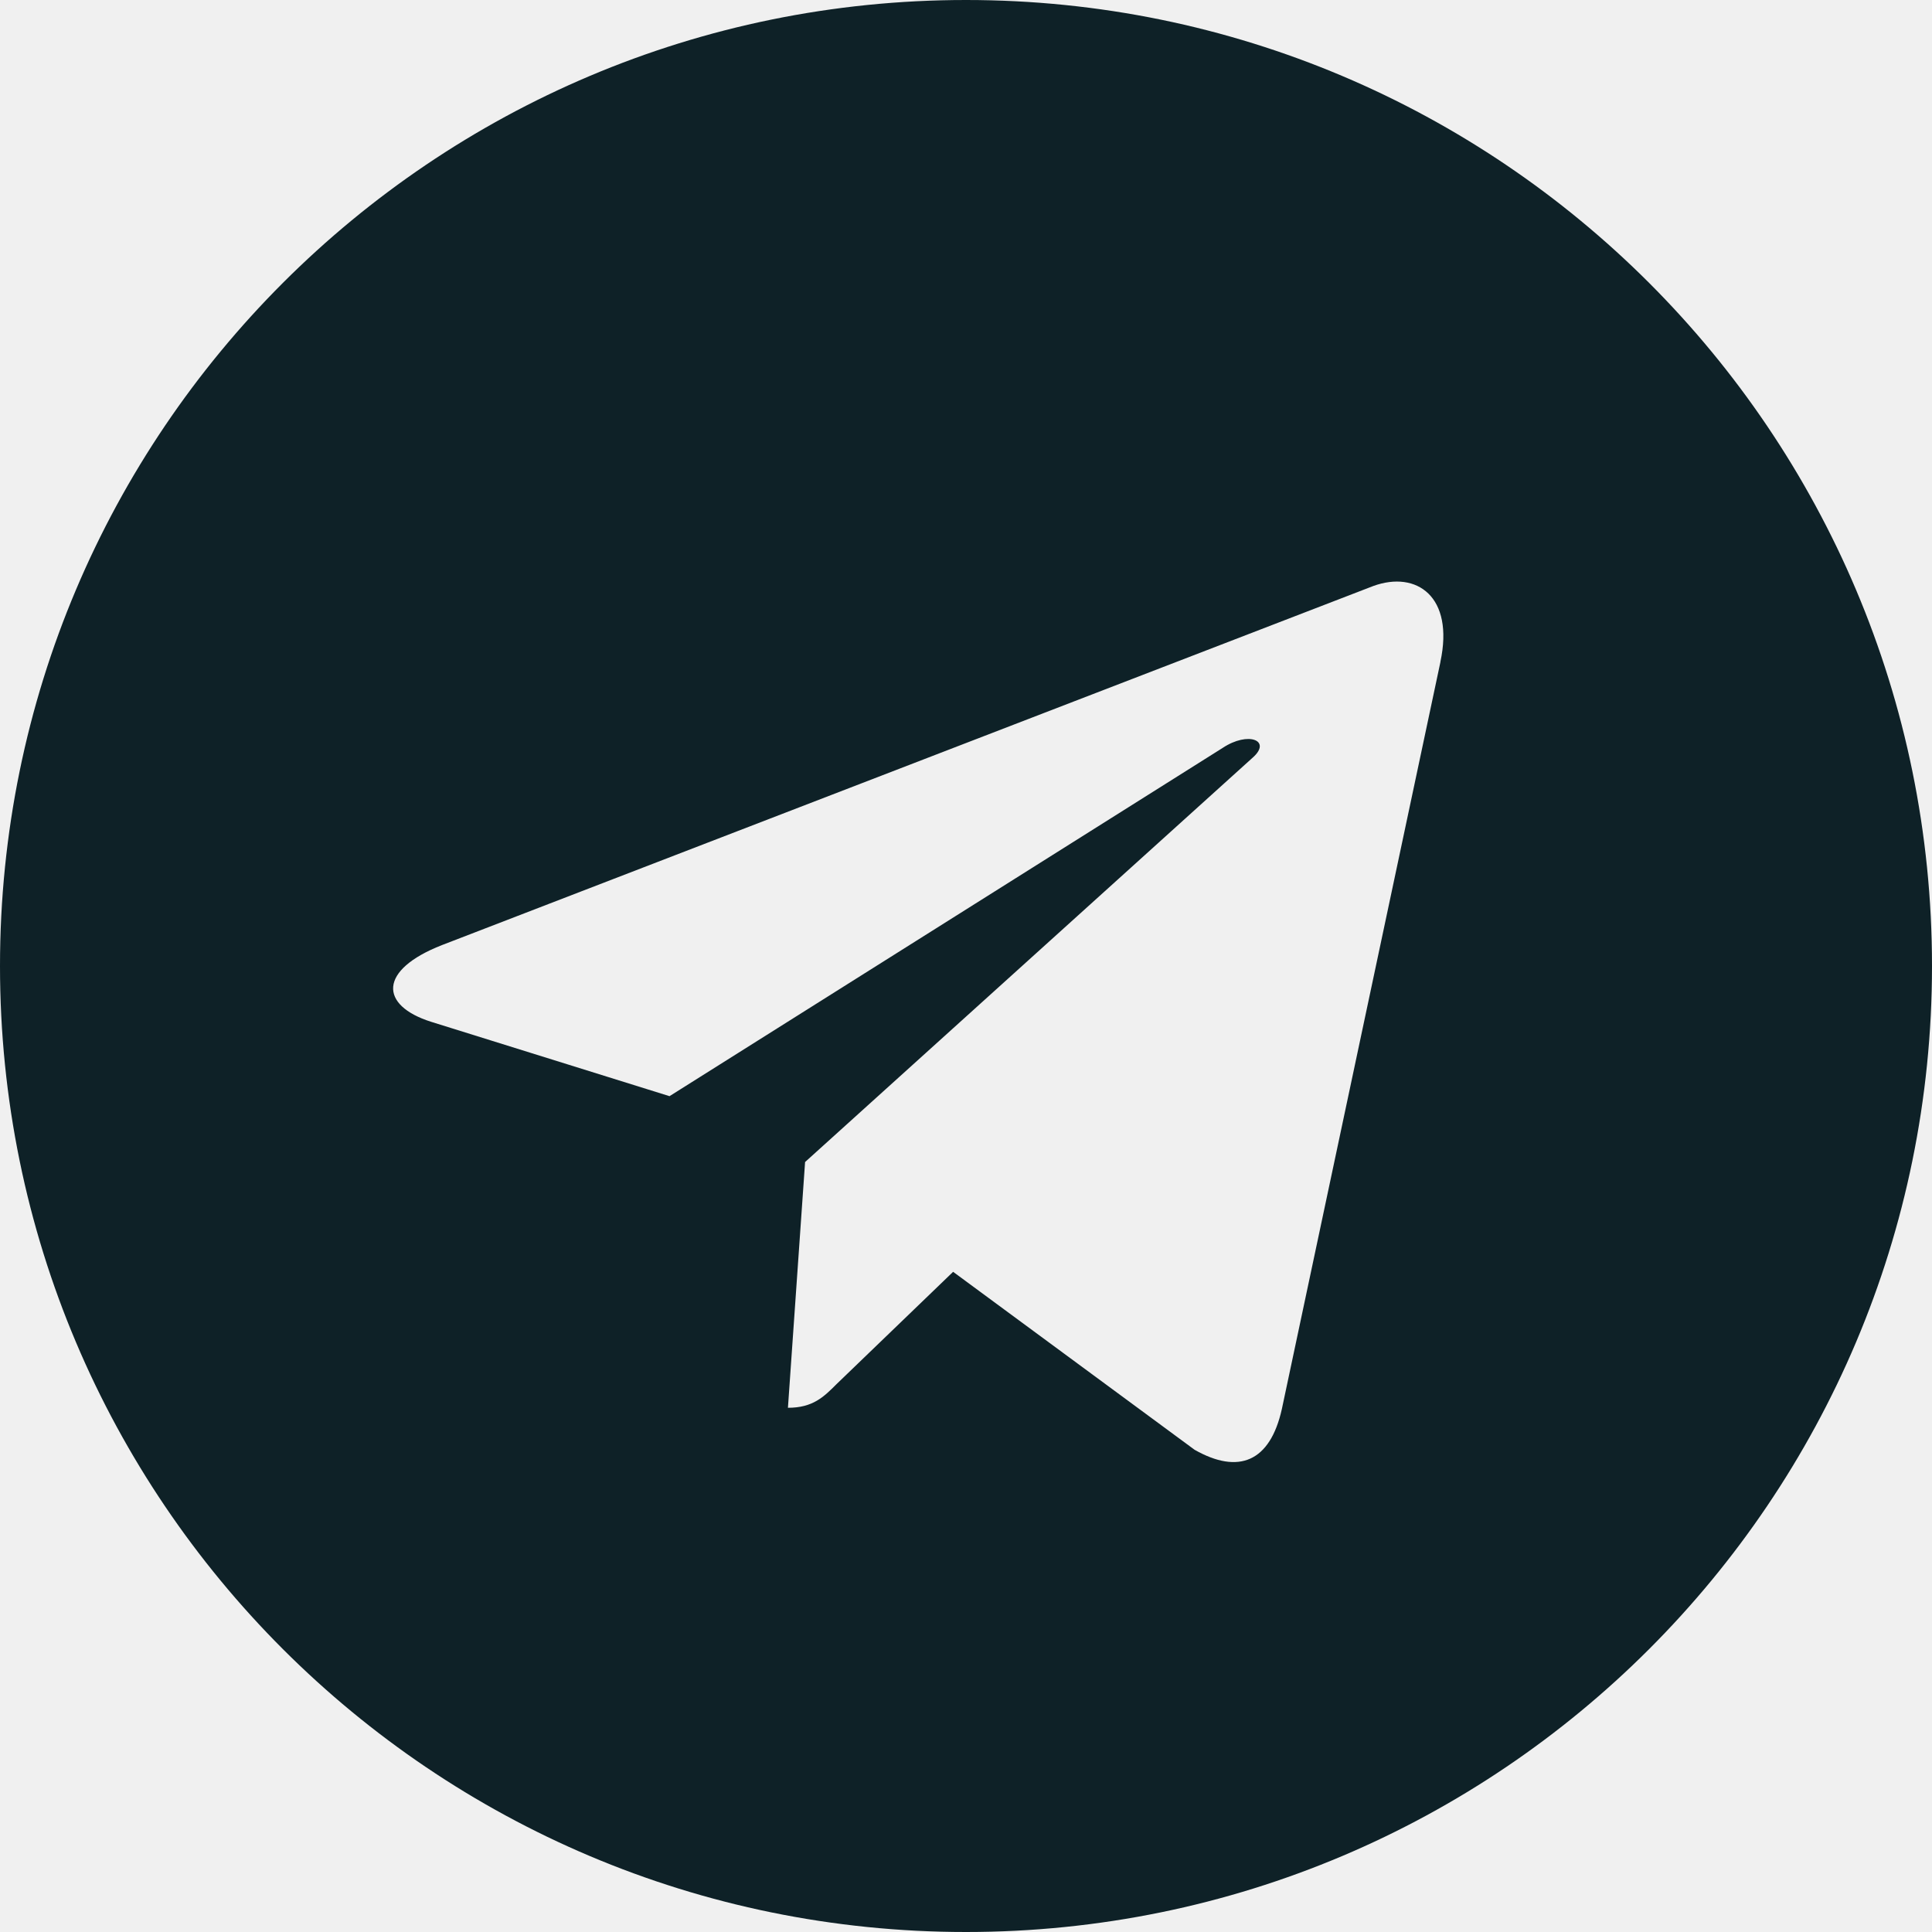
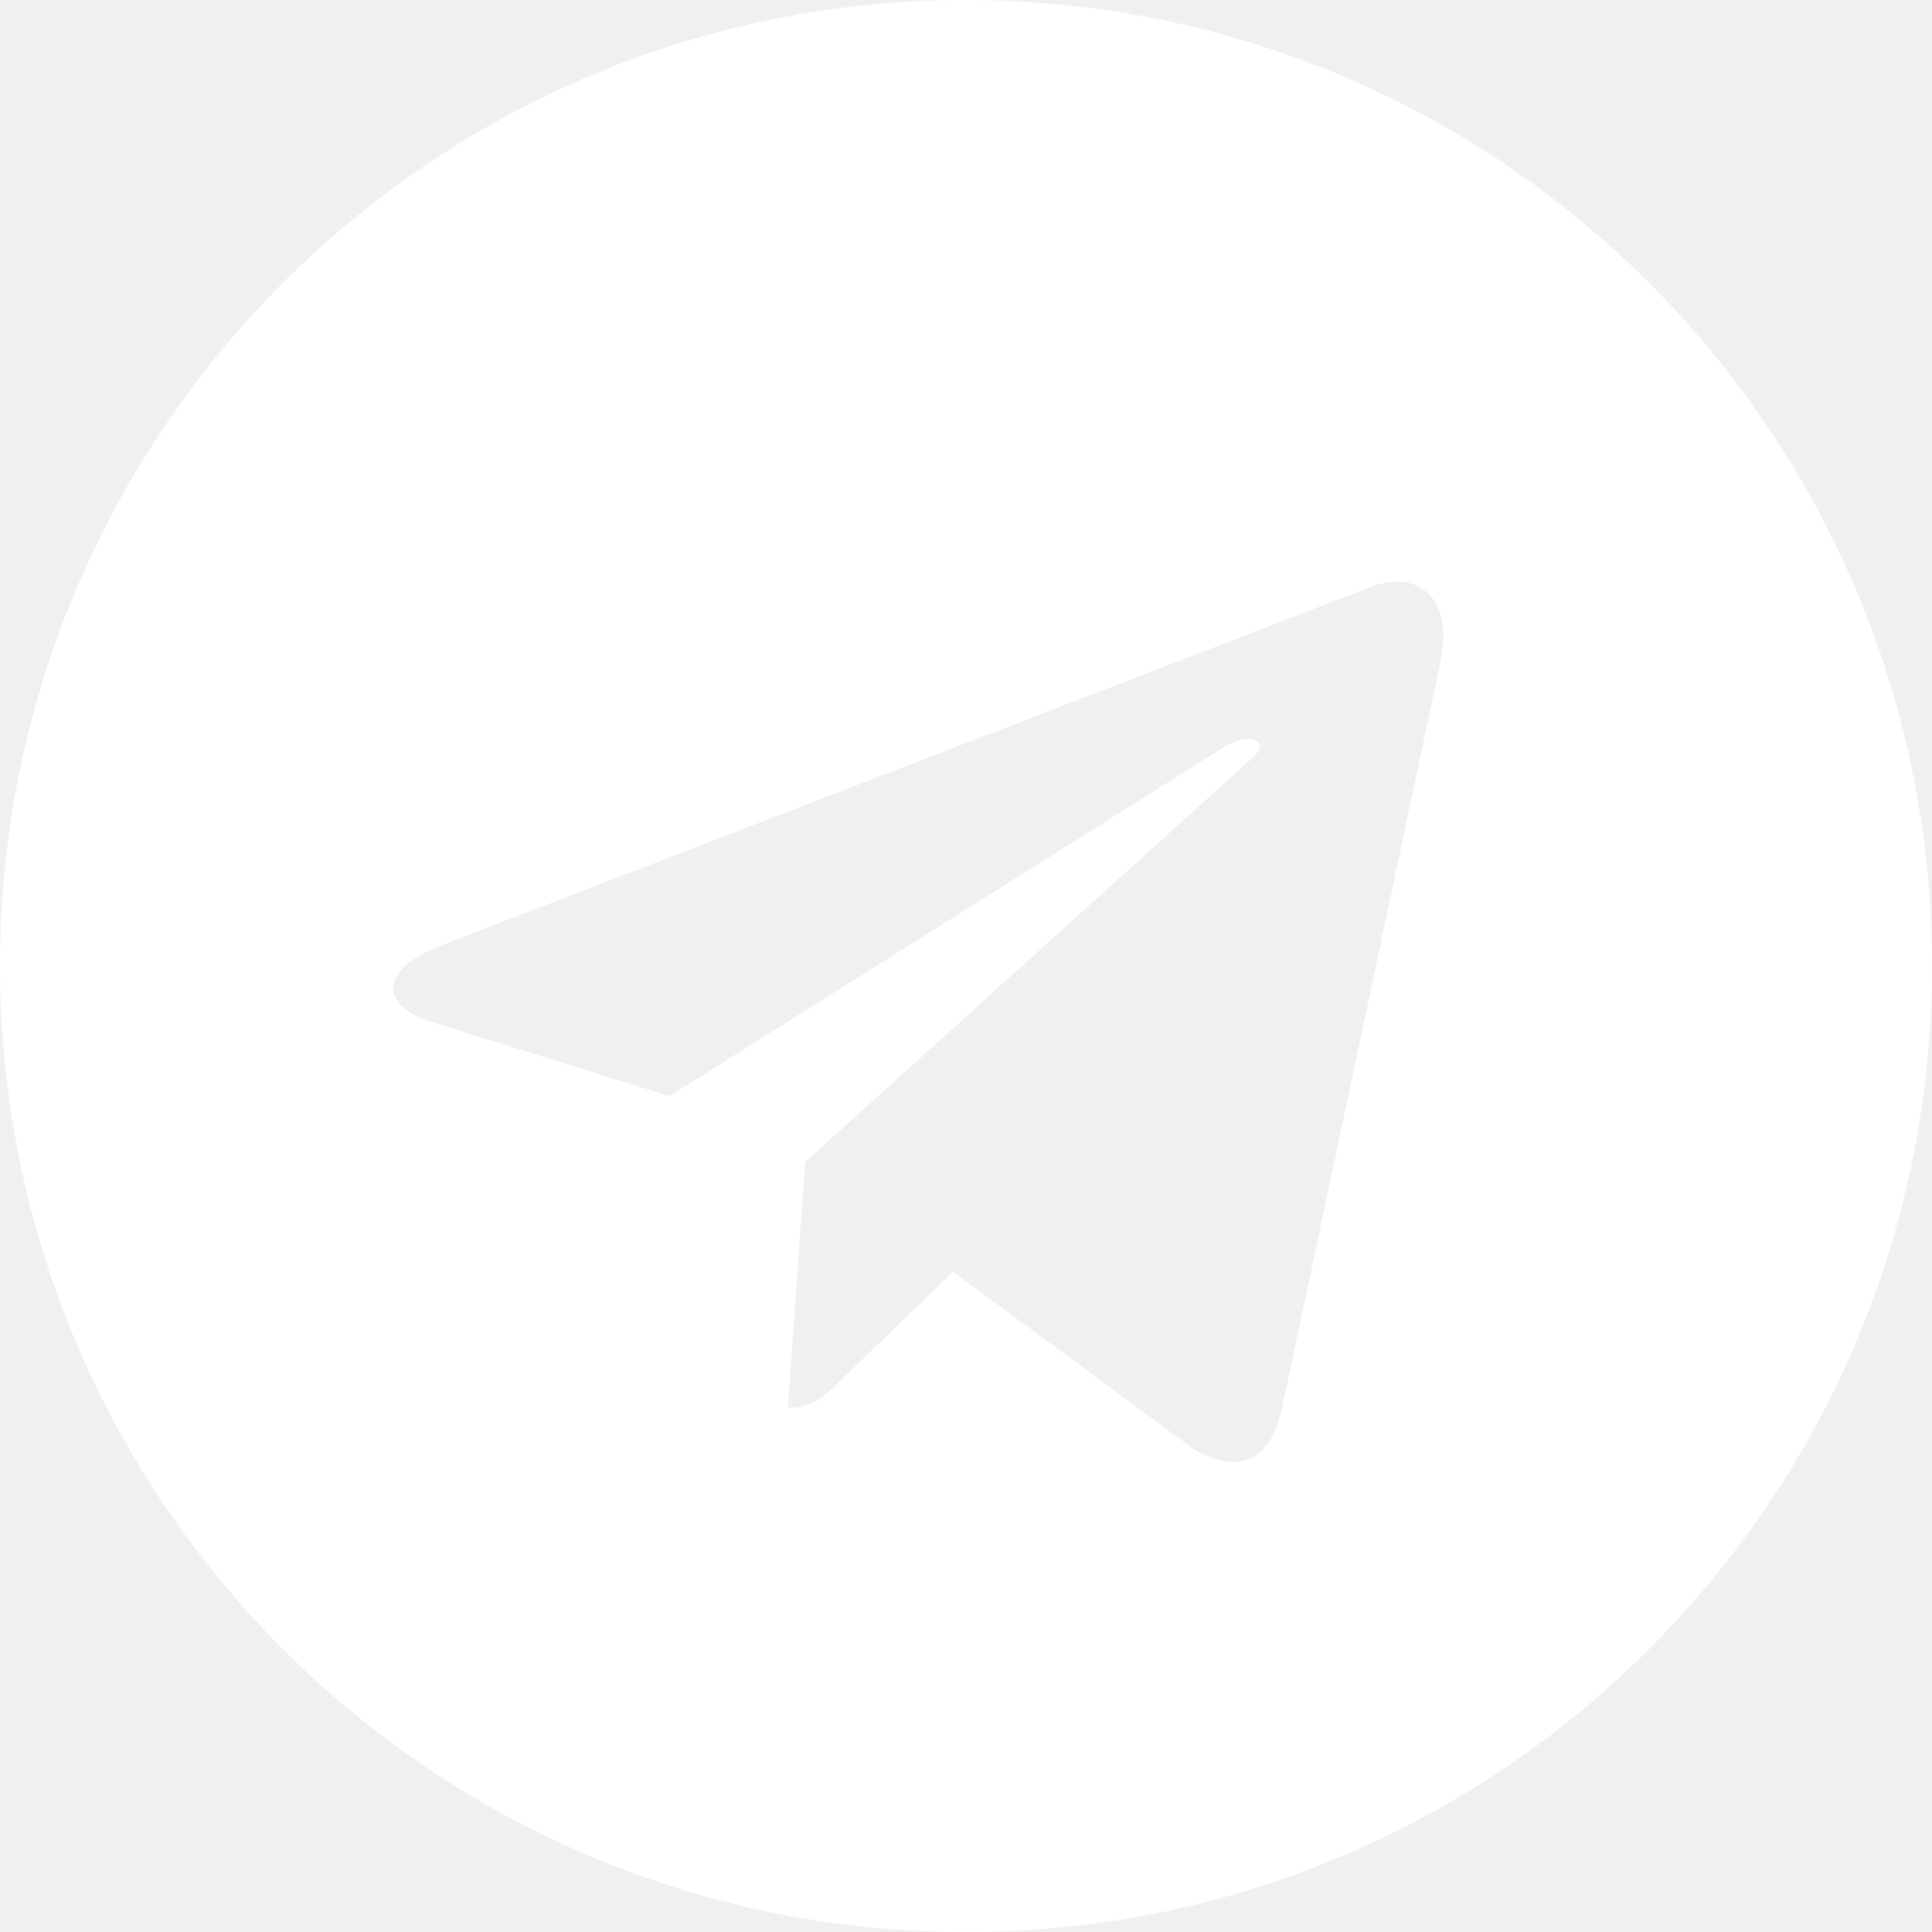
<svg xmlns="http://www.w3.org/2000/svg" width="512" height="512" viewBox="0 0 512 512" fill="none">
  <g clip-path="url(#clip0_1040_4)">
-     <path d="M256 512C397.419 512 512 397.419 512 256C512 114.581 397.419 0 256 0C114.581 0 0 114.581 0 256C0 397.419 114.581 512 256 512ZM117.141 250.453L363.968 155.285C375.424 151.147 385.429 158.08 381.717 175.403L381.739 175.381L339.712 373.376C336.597 387.413 328.256 390.827 316.587 384.213L252.587 337.045L221.717 366.784C218.304 370.197 215.424 373.077 208.811 373.077L213.355 307.947L331.968 200.789C337.131 196.245 330.816 193.685 324.011 198.208L177.429 290.496L114.24 270.784C100.523 266.432 100.224 257.067 117.141 250.453Z" fill="#0e2127" />
+     <path d="M256 512C397.419 512 512 397.419 512 256C512 114.581 397.419 0 256 0C114.581 0 0 114.581 0 256C0 397.419 114.581 512 256 512ZM117.141 250.453L363.968 155.285C375.424 151.147 385.429 158.08 381.717 175.403L381.739 175.381L339.712 373.376C336.597 387.413 328.256 390.827 316.587 384.213L252.587 337.045L221.717 366.784C218.304 370.197 215.424 373.077 208.811 373.077L213.355 307.947L331.968 200.789C337.131 196.245 330.816 193.685 324.011 198.208L177.429 290.496L114.24 270.784C100.523 266.432 100.224 257.067 117.141 250.453Z" fill="#ffffff" />
  </g>
  <defs>
    <clipPath id="clip0_1040_4">
      <rect width="512" height="512" fill="white" />
    </clipPath>
  </defs>
</svg>
